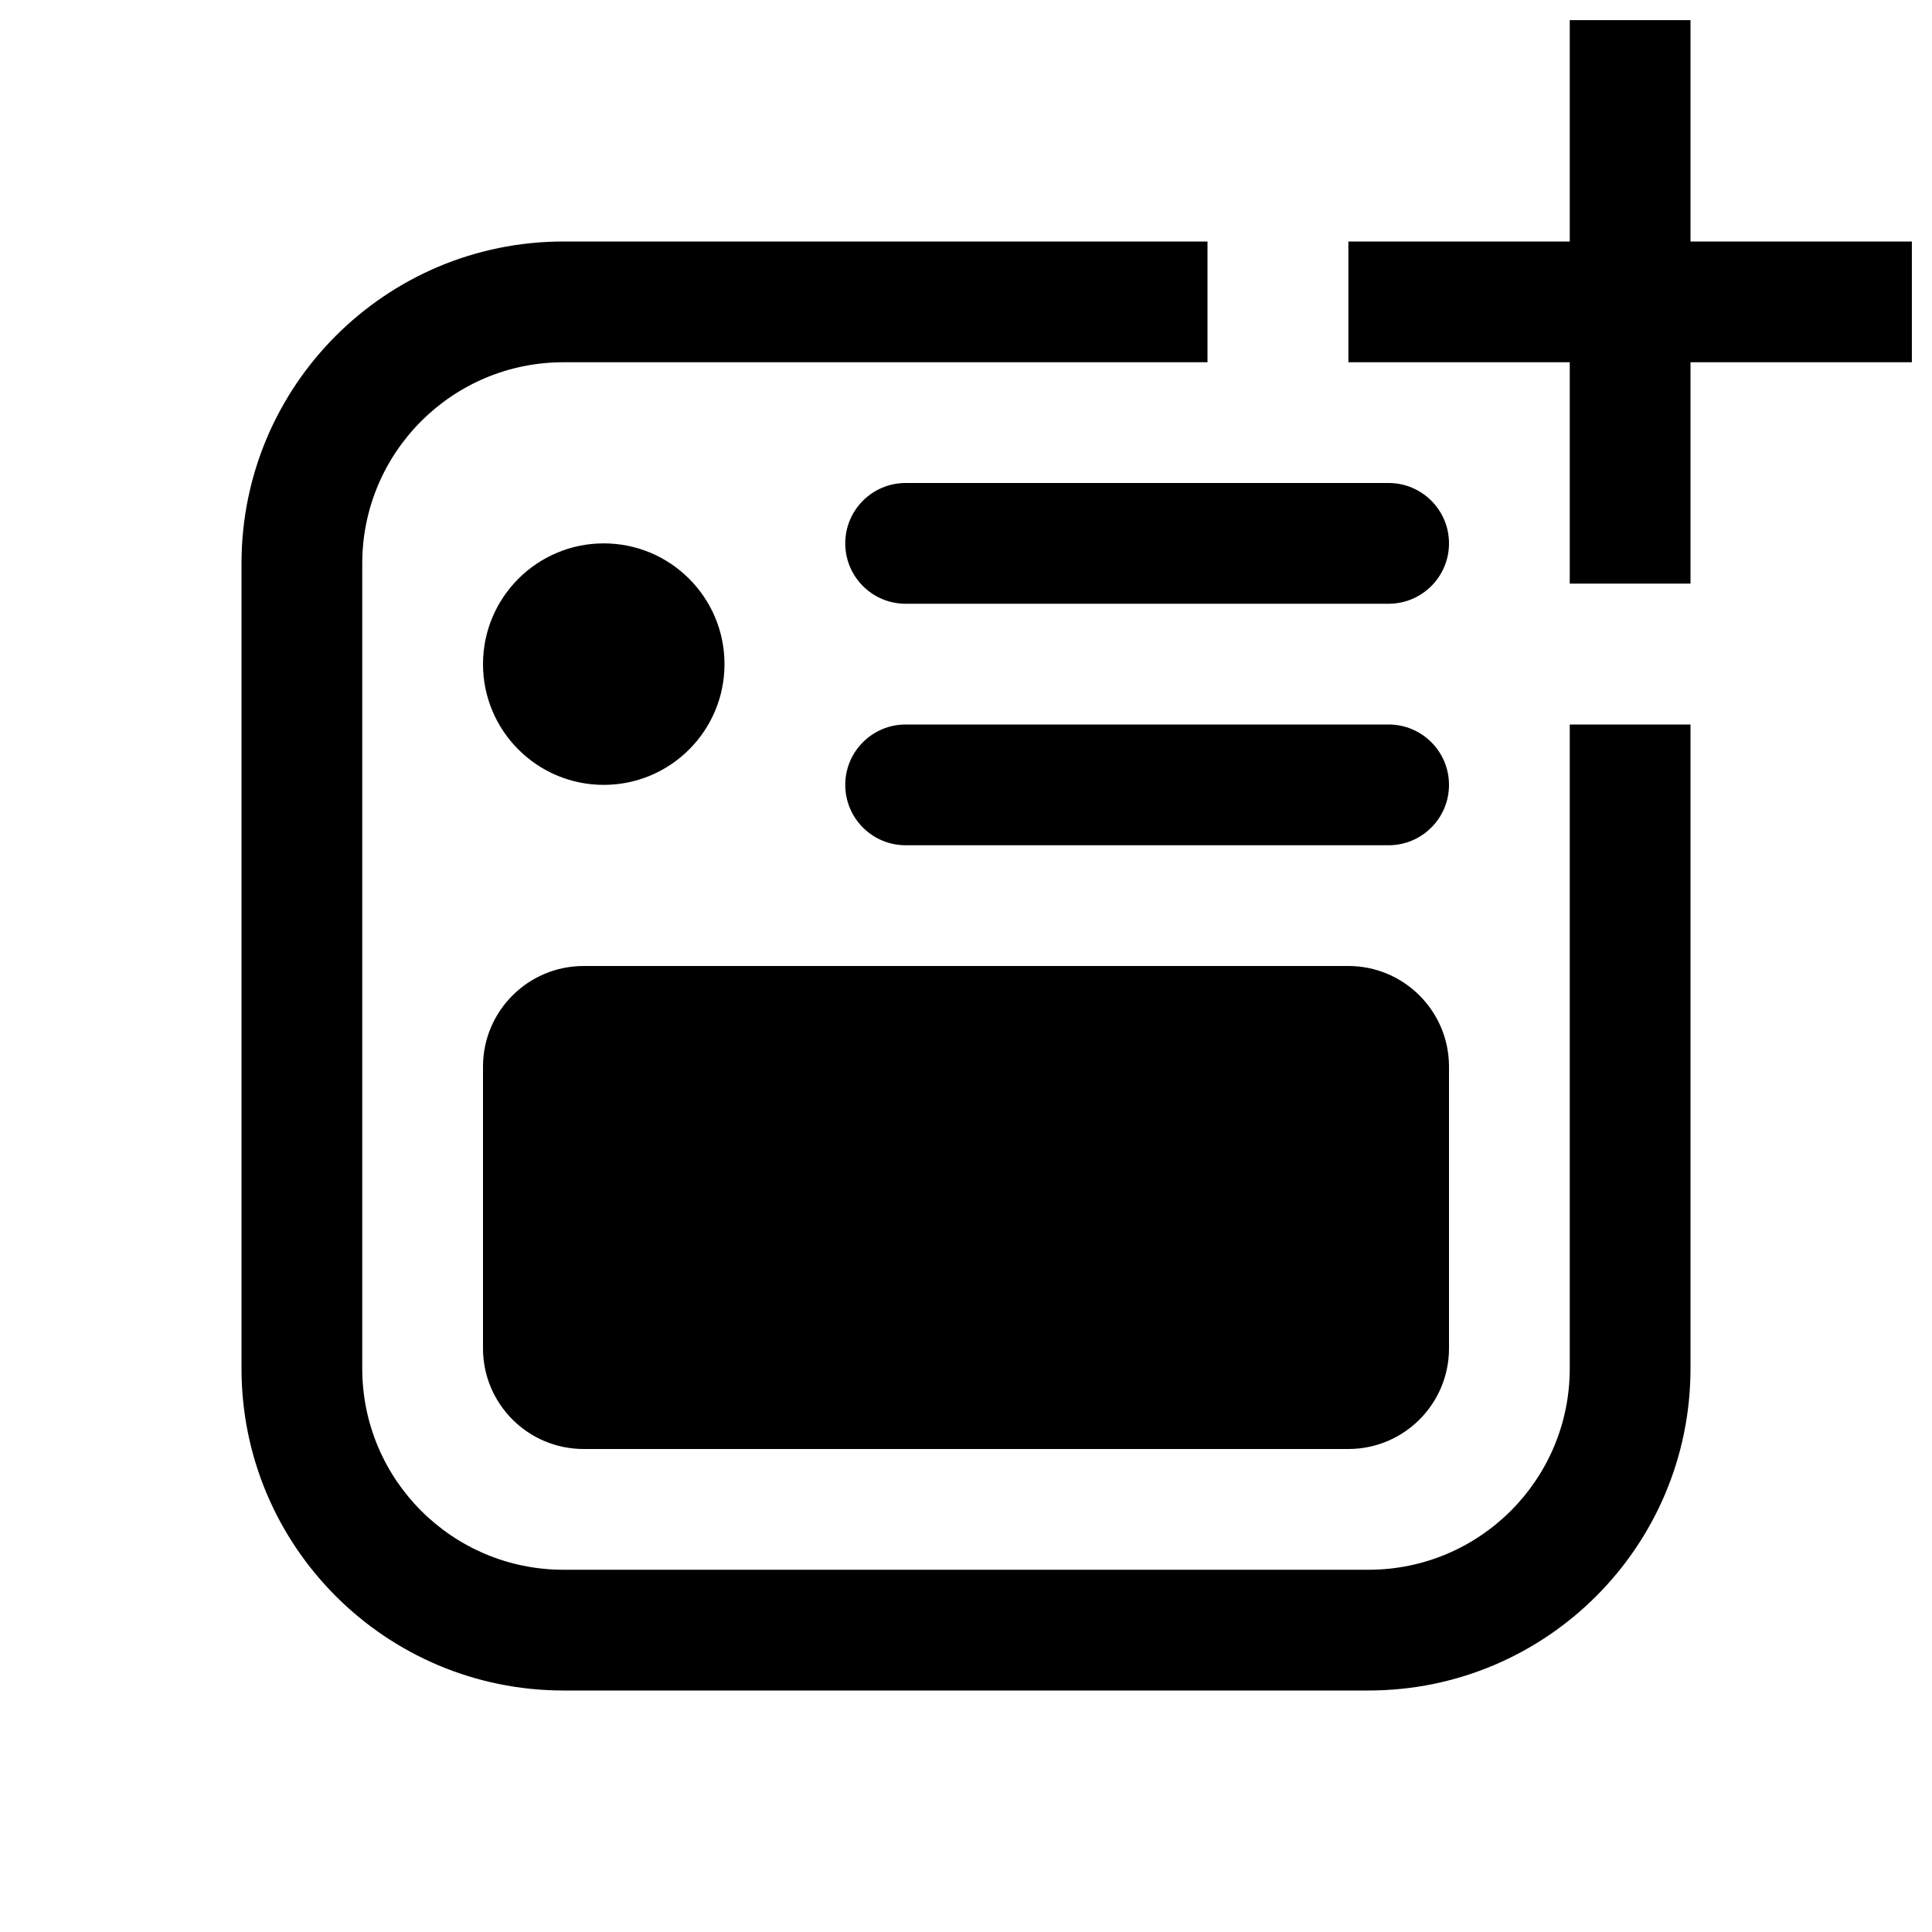
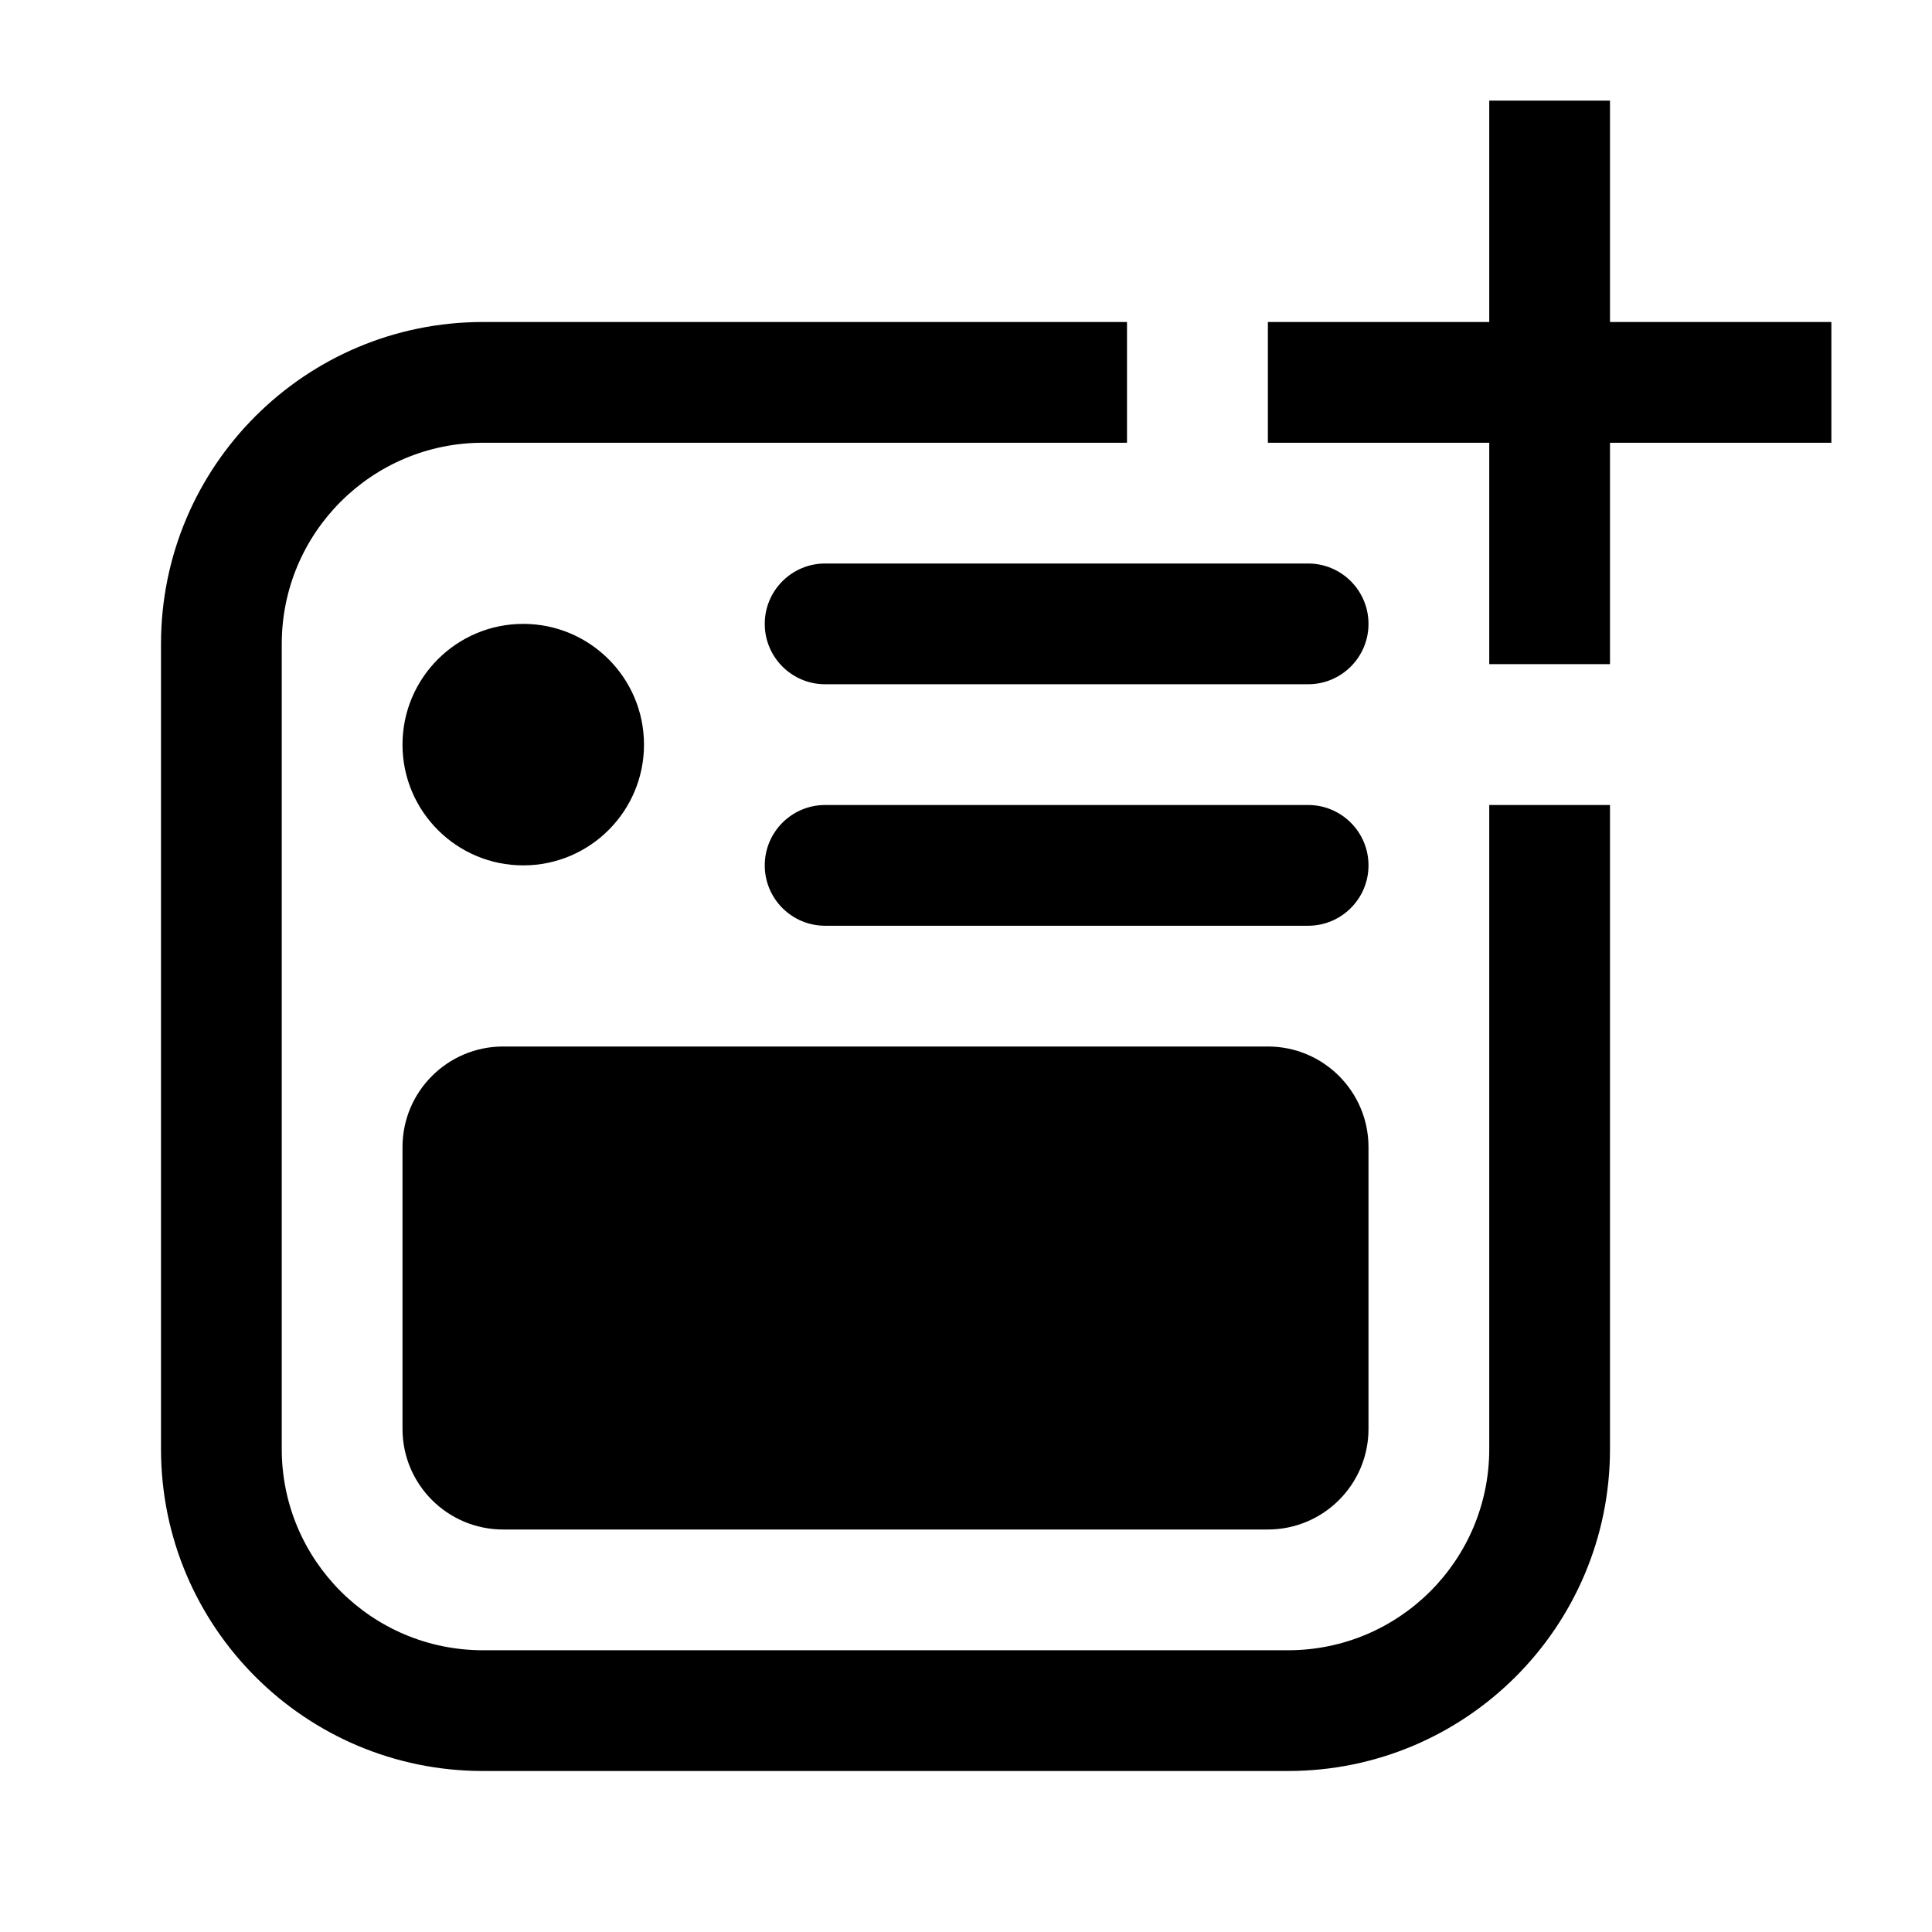
<svg xmlns="http://www.w3.org/2000/svg" width="24" height="24" viewBox="0 0 24 24">
-   <path id="new-post-svg" d="M21,3 L23.75,3 L23.75,4.5 L21,4.5 L21,7.25 L19.5,7.25 L19.5,4.5 L16.75,4.5 L16.75,3 L19.5,3 L19.5,0.25 L21,0.25 L21,3 Z M15,3 L15,4.5 L7,4.5 C5.619,4.5 4.5,5.619 4.5,7 L4.5,17 C4.5,18.381 5.619,19.5 7,19.5 L17,19.5 C18.381,19.5 19.5,18.381 19.5,17 L19.5,9 L21,9 L21,17 C21,19.209 19.209,21 17,21 L7,21 C4.791,21 3,19.209 3,17 L3,7 C3,4.791 4.791,3 7,3 L15,3 Z M7.5,9.75 C6.672,9.75 6,9.078 6,8.25 C6,7.422 6.672,6.75 7.5,6.75 C8.328,6.75 9,7.422 9,8.25 C9,9.078 8.328,9.75 7.5,9.75 Z M11.25,6 L17.25,6 C17.664,6 18,6.336 18,6.75 C18,7.164 17.664,7.5 17.25,7.5 L11.25,7.5 C10.836,7.5 10.5,7.164 10.5,6.75 C10.5,6.336 10.836,6 11.25,6 Z M11.25,9 L17.25,9 C17.664,9 18,9.336 18,9.75 C18,10.164 17.664,10.5 17.25,10.5 L11.25,10.5 C10.836,10.5 10.5,10.164 10.5,9.75 C10.5,9.336 10.836,9 11.25,9 Z M7.25,12 L16.75,12 C17.44,12 18,12.56 18,13.25 L18,16.75 C18,17.44 17.44,18 16.75,18 L7.25,18 C6.56,18 6,17.44 6,16.75 L6,13.25 C6,12.56 6.56,12 7.25,12 Z" />
+   <path id="new-post-svg" d="M20,4 L22.75,4 L22.75,5.5 L20,5.5 L20,8.25 L18.5,8.25 L18.5,5.5 L15.75,5.5 L15.75,4 L18.5,4 L18.5,1.25 L20,1.25 L20,4 Z M14,4 L14,5.5 L6,5.5 C4.619,5.5 3.5,6.619 3.5,8 L3.5,18 C3.5,19.381 4.619,20.5 6,20.5 L16,20.5 C17.381,20.5 18.5,19.381 18.5,18 L18.5,10 L20,10 L20,18 C20,20.209 18.209,22 16,22 L6,22 C3.791,22 2,20.209 2,18 L2,8 C2,5.791 3.791,4 6,4 L14,4 Z M6.5,10.75 C5.672,10.75 5,10.078 5,9.25 C5,8.422 5.672,7.75 6.5,7.75 C7.328,7.75 8,8.422 8,9.25 C8,10.078 7.328,10.75 6.5,10.75 Z M10.25,7 L16.25,7 C16.664,7 17,7.336 17,7.75 C17,8.164 16.664,8.5 16.25,8.5 L10.25,8.5 C9.836,8.5 9.5,8.164 9.5,7.75 C9.5,7.336 9.836,7 10.25,7 Z M10.25,10 L16.25,10 C16.664,10 17,10.336 17,10.75 C17,11.164 16.664,11.5 16.25,11.5 L10.25,11.5 C9.836,11.5 9.5,11.164 9.5,10.75 C9.5,10.336 9.836,10 10.25,10 Z M6.25,13 L15.75,13 C16.44,13 17,13.56 17,14.25 L17,17.75 C17,18.44 16.44,19 15.75,19 L6.25,19 C5.56,19 5,18.44 5,17.75 L5,14.25 C5,13.56 5.56,13 6.25,13 Z" />
</svg>
